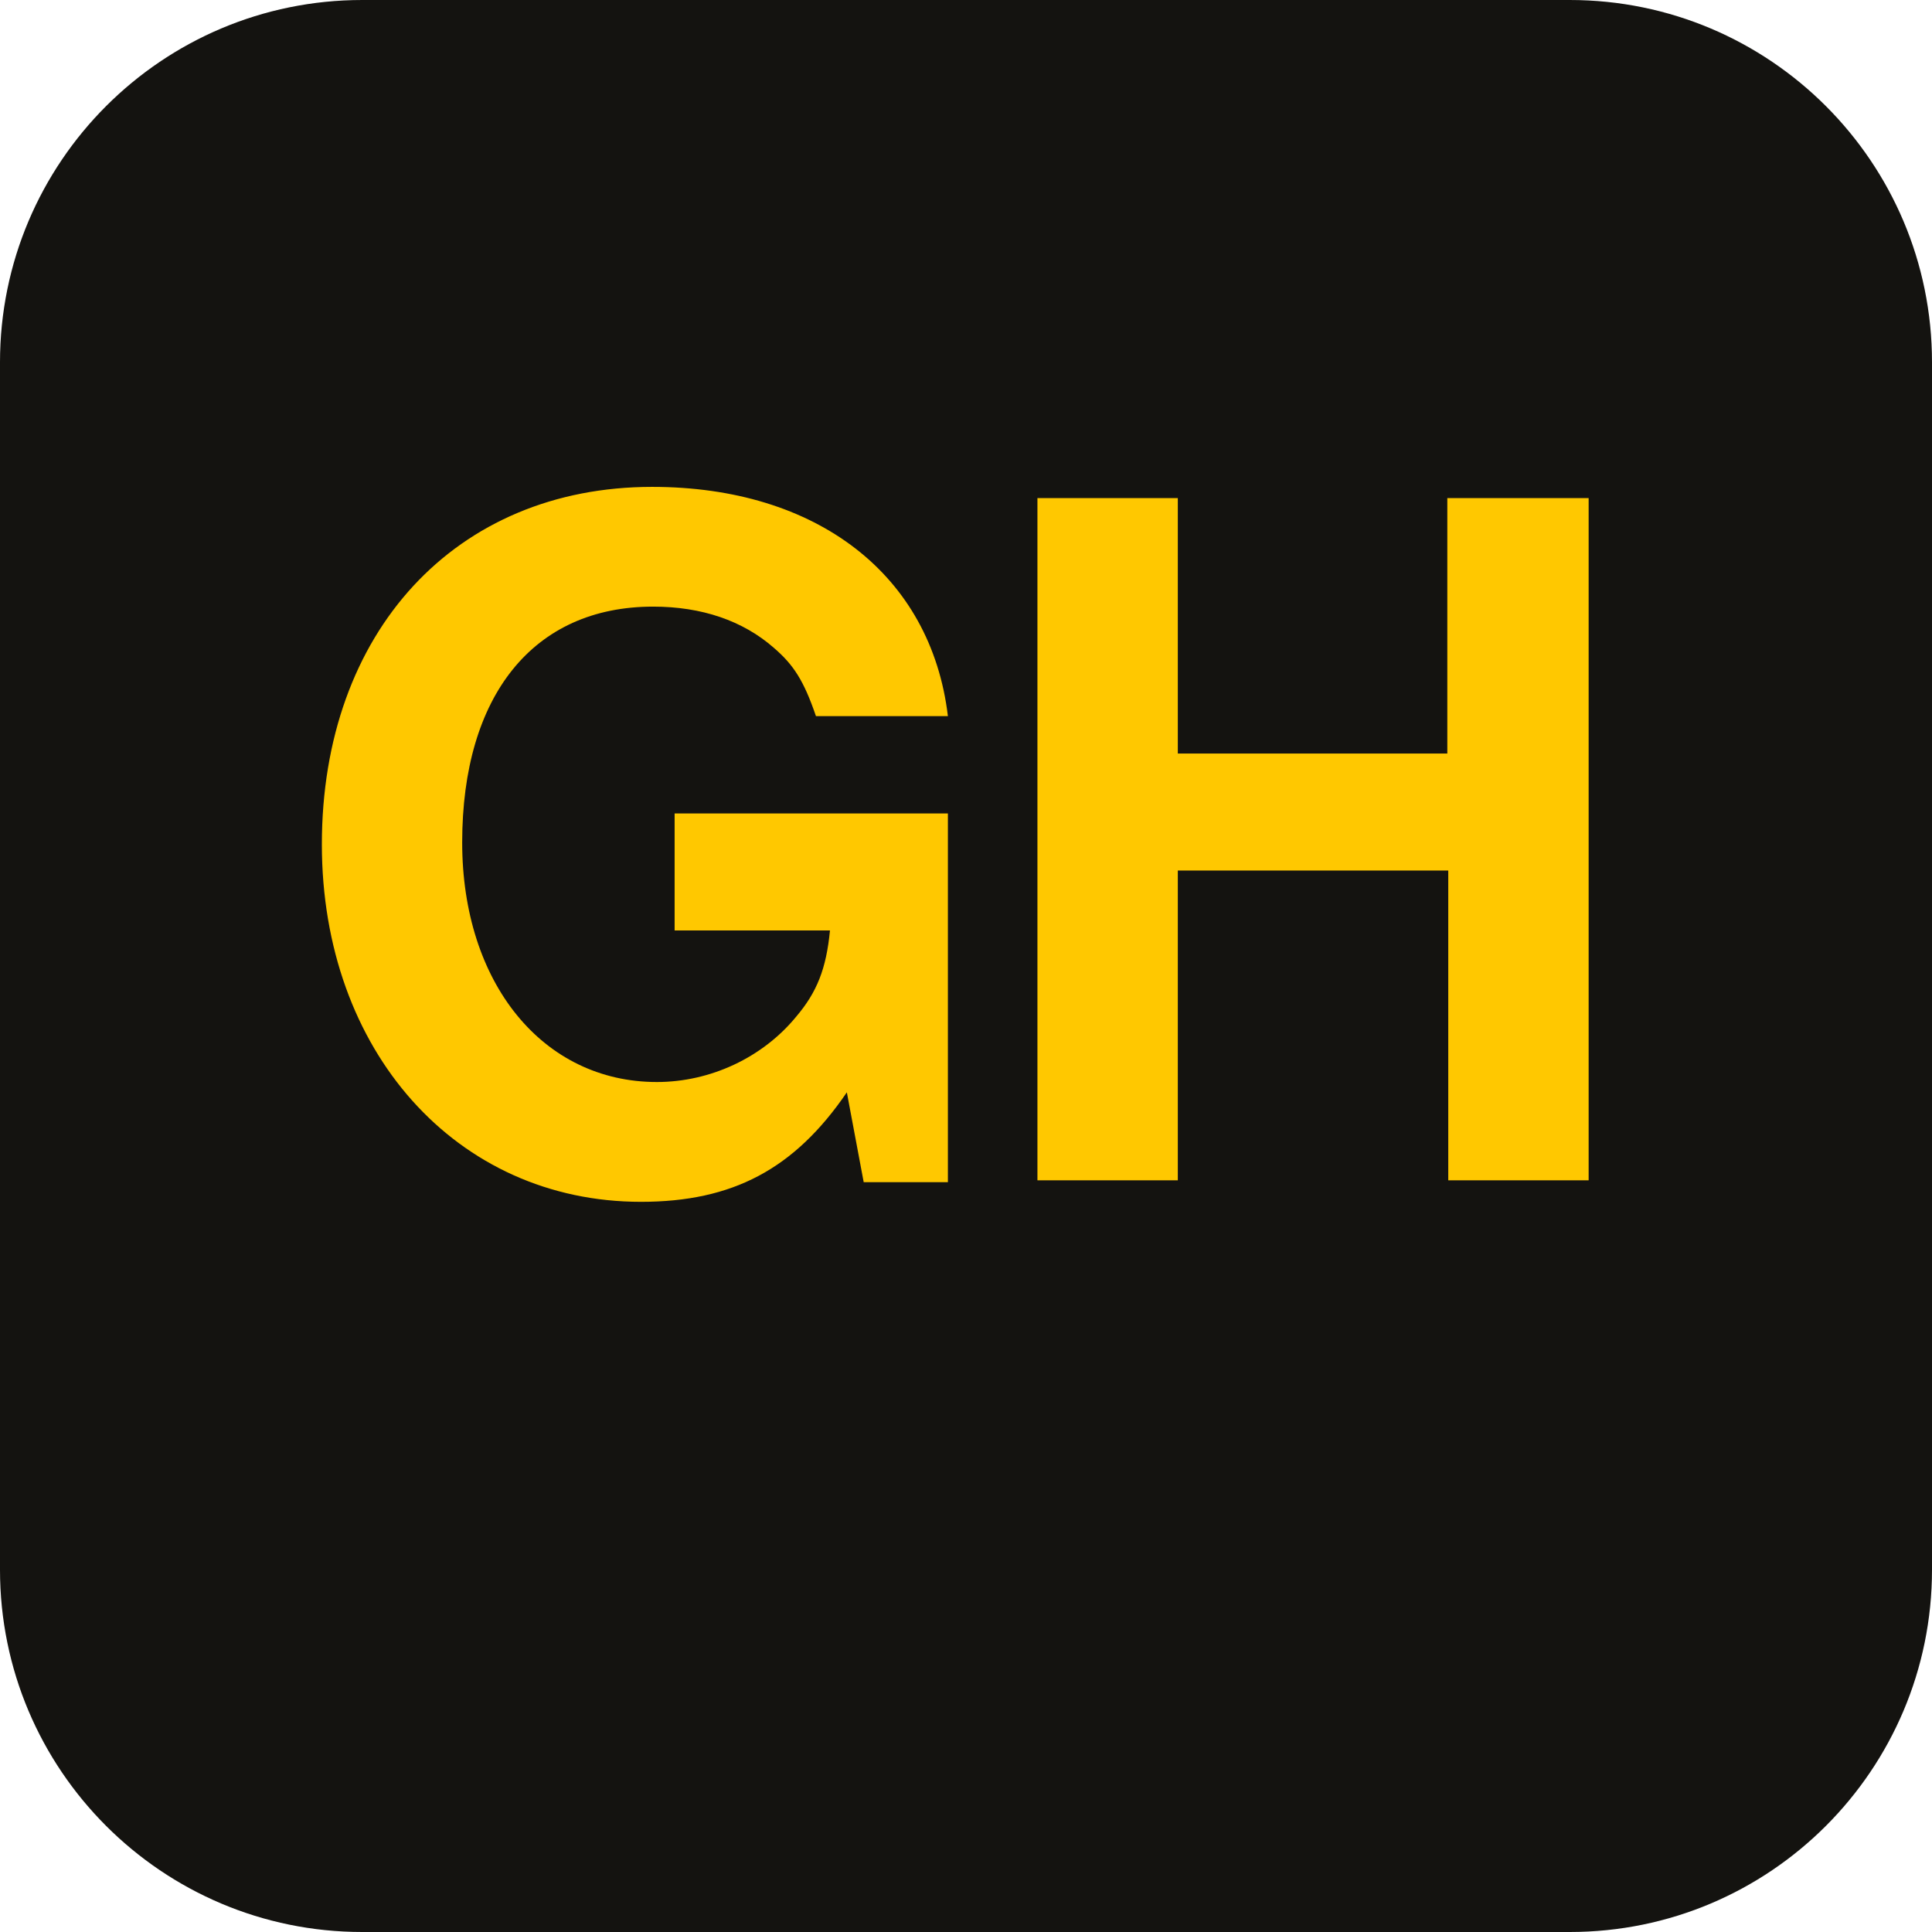
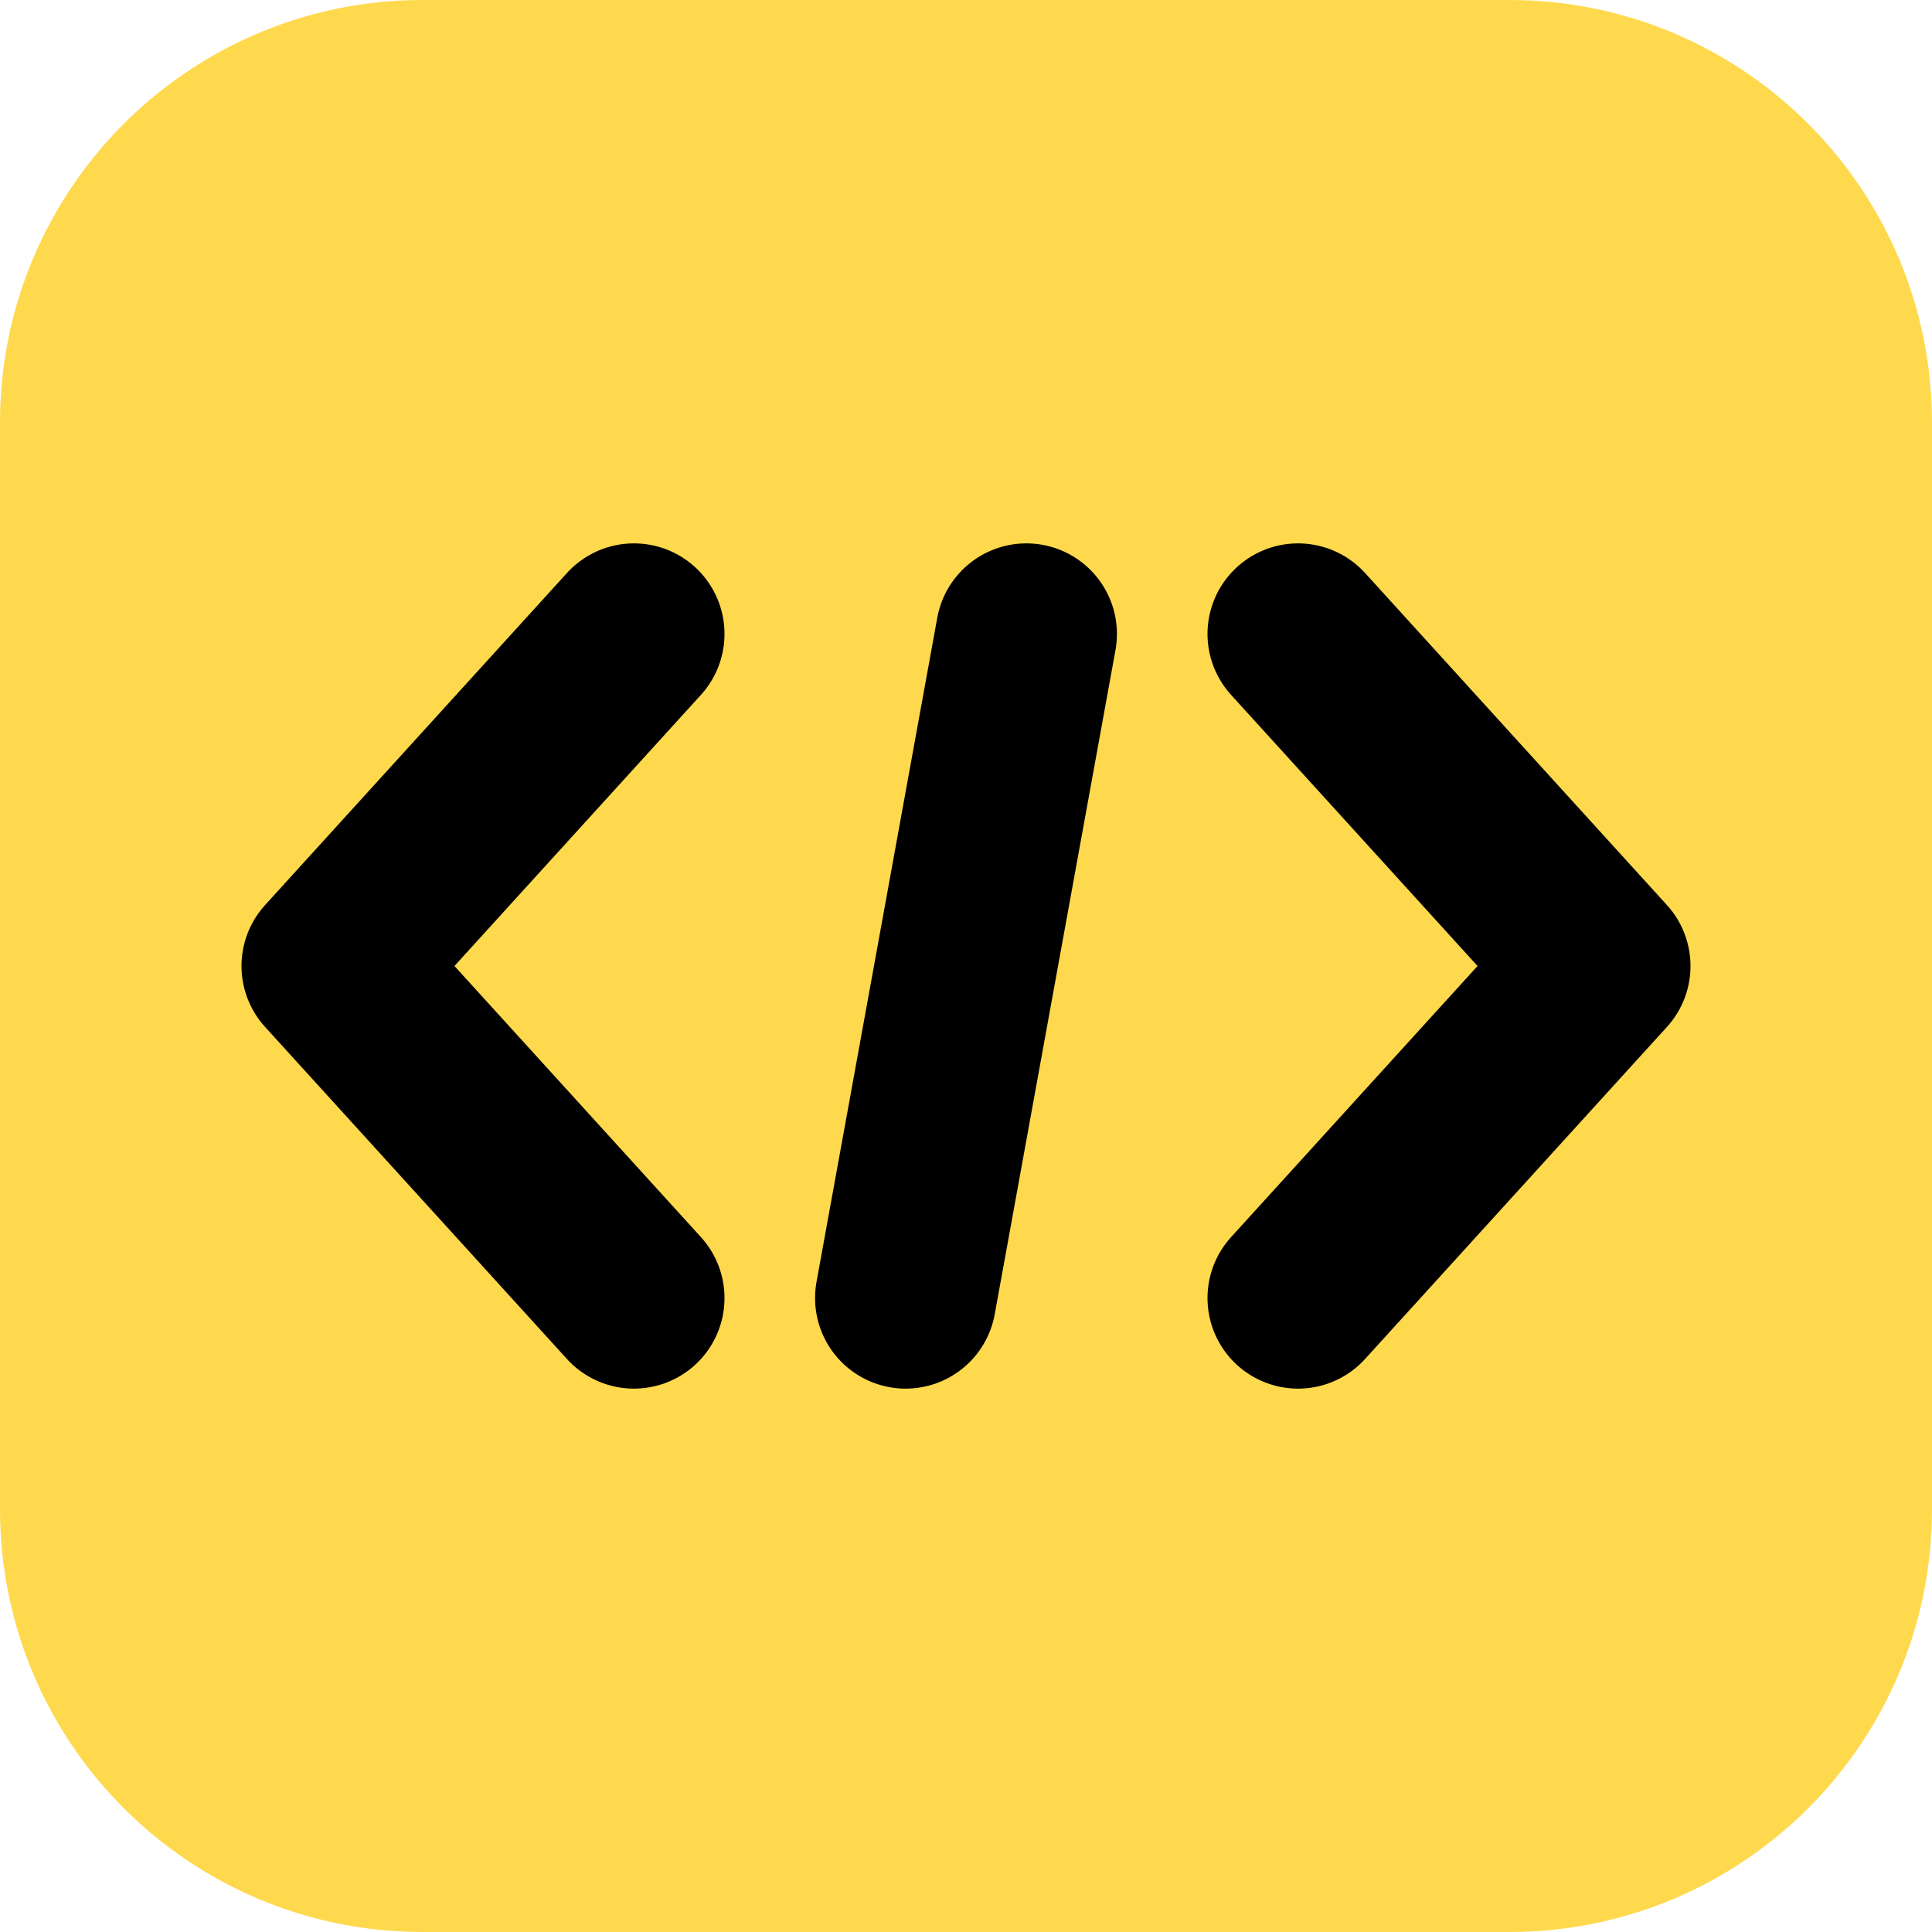
- <svg xmlns="http://www.w3.org/2000/svg" viewBox="0 0 512 512">
-   <rect width="512" height="512" rx="96" fill="#141310" />
-   <text x="256" y="256" fill="#FFC800" font-family="Helvetica Neue, Helvetica, Arial, sans-serif" font-weight="700" font-size="248" letter-spacing="-10" text-anchor="middle" dominant-baseline="central">GH</text>
+ <svg xmlns="http://www.w3.org/2000/svg" viewBox="0 0 32 32">
+   <rect width="32" height="32" rx="7" fill="#FFD94D" />
+   <path d="M10.5 10.5 5.5 16l5 5.5M21.5 10.5l5 5.5-5 5.5M17 10.5l-2 11" fill="none" stroke="#000" stroke-width="3" stroke-linecap="round" stroke-linejoin="round" />
</svg>
